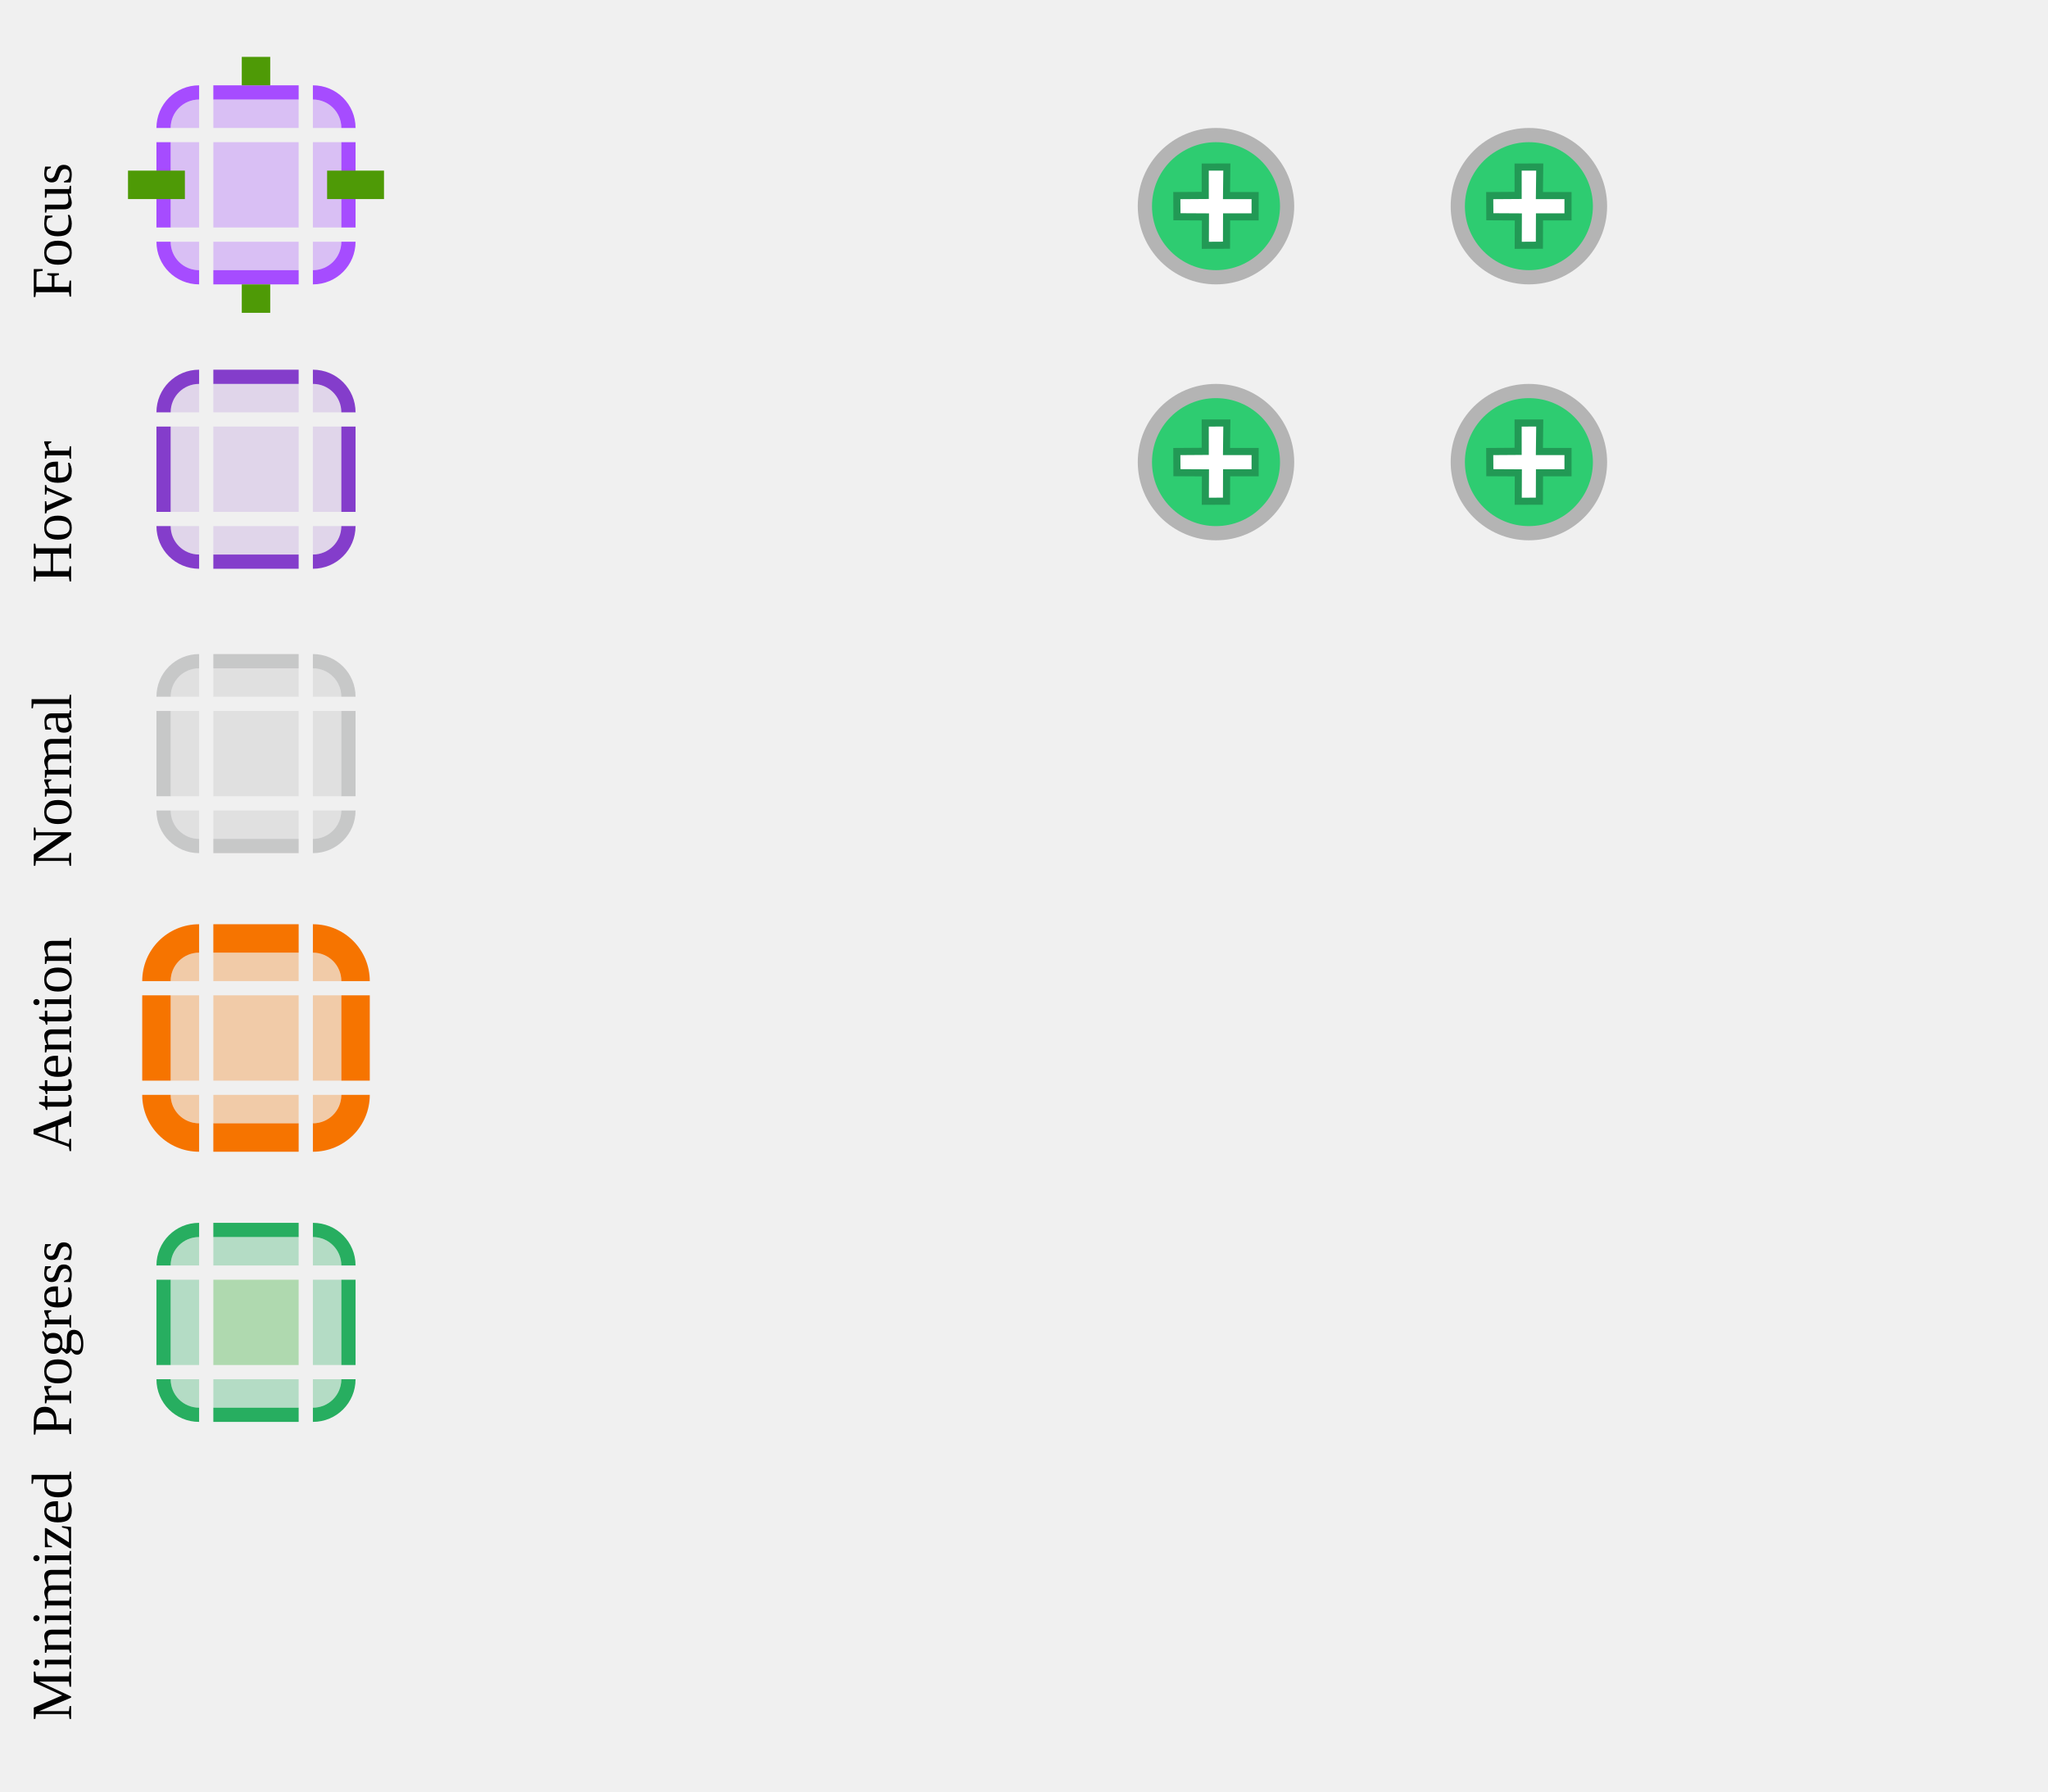
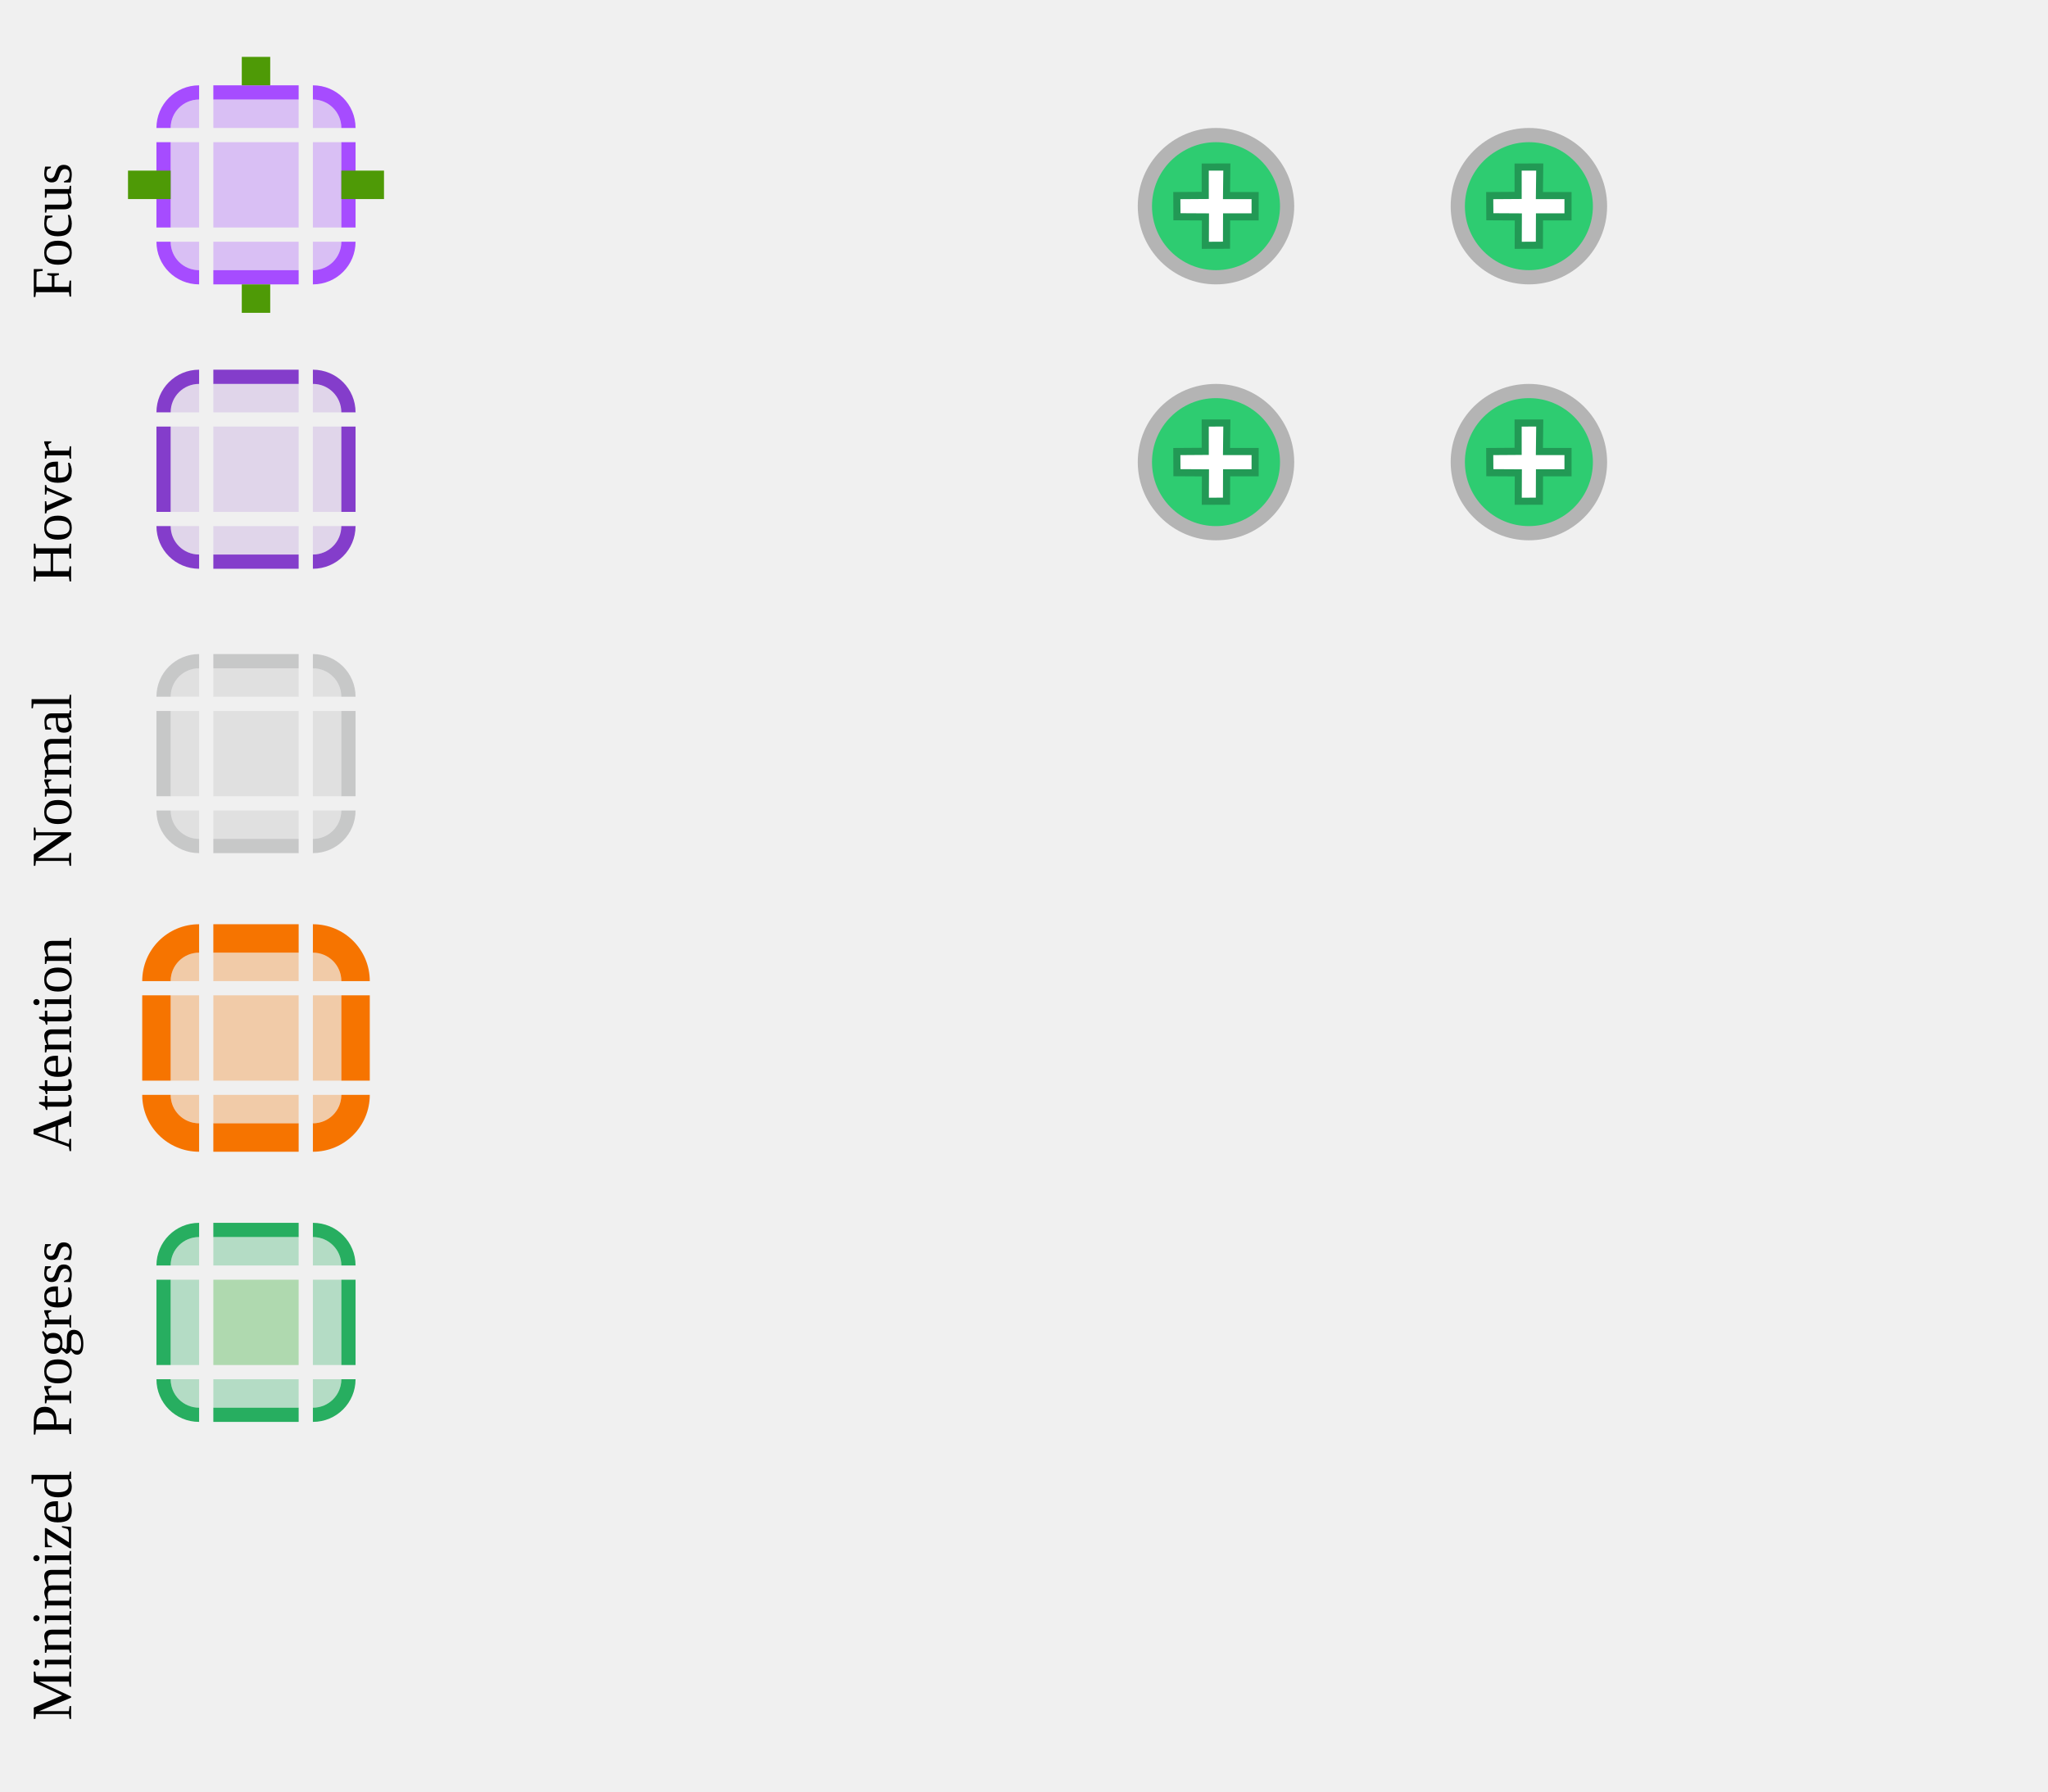
<svg xmlns="http://www.w3.org/2000/svg" width="144" height="126" viewBox="0 0 144 126" version="1.1" id="svg1">
  <defs id="defs1">
    <style id="current-color-scheme" type="text/css">

      .ColorScheme-ButtonFocus {
         color:#a64cff;
      }
      .ColorScheme-ButtonHover {
         color:#843dcb;
      }
      .ColorScheme-Text {
         color:#232629;
      }
      .ColorScheme-PositiveText {
         color:#27ae60;
      }
      .ColorScheme-NeutralText {
         color:#f67400;
      }
   </style>
  </defs>
  <g id="group-expander-bottom" transform="matrix(1.222222,0,0,1.222222,-173,-99.77778)">
    <path id="path4927" d="m 211.5,89 a 4.5,4.5 0 0 0 -4.5,4.5 4.5,4.5 0 0 0 4.5,4.5 4.5,4.5 0 0 0 4.5,-4.5 4.5,4.5 0 0 0 -4.5,-4.5 z" opacity="0.25" />
    <path id="path4931" d="m 211.5,89.818 a 3.682,3.682 0 0 0 -3.682,3.682 3.682,3.682 0 0 0 3.682,3.682 3.682,3.682 0 0 0 3.682,-3.682 3.682,3.682 0 0 0 -3.682,-3.682 z" fill="#2ecc71" />
    <path id="path4930" d="m 210.676,91.045 9.7e-4,1.631 -1.635,0.011 0.007,1.626 1.639,0.009 -0.006,1.634 1.626,-0.005 0.007,-1.632 1.64,-2.7e-5 v -1.633 h -1.646 l 0.02,-1.642 z" opacity="0.25" />
    <path id="path4949" d="m 211.085,91.455 9.7e-4,1.631 -1.635,0.011 0.007,0.808 1.639,0.009 -0.006,1.634 0.808,-0.005 0.007,-1.632 1.64,-2.7e-5 v -0.815 h -1.646 l 0.02,-1.642 z" fill="#ffffff" />
  </g>
  <g id="group-expander-left" transform="matrix(1.222222,0,0,1.222222,-151,-99.77778)">
    <path id="path4934" d="m 211.5,89 a 4.5,4.5 0 0 0 -4.5,4.5 4.5,4.5 0 0 0 4.5,4.5 4.5,4.5 0 0 0 4.5,-4.5 4.5,4.5 0 0 0 -4.5,-4.5 z" opacity="0.25" />
    <path id="path4938" d="m 211.5,89.818 a 3.682,3.682 0 0 0 -3.682,3.682 3.682,3.682 0 0 0 3.682,3.682 3.682,3.682 0 0 0 3.682,-3.682 3.682,3.682 0 0 0 -3.682,-3.682 z" fill="#2ecc71" />
    <path id="path4940" d="m 210.676,91.045 9.7e-4,1.631 -1.635,0.011 0.007,1.626 1.639,0.009 -0.006,1.634 1.626,-0.005 0.007,-1.632 1.64,-2.7e-5 v -1.633 h -1.646 l 0.02,-1.642 z" opacity="0.25" />
    <path id="path4942" d="m 211.085,91.455 9.7e-4,1.631 -1.635,0.011 0.007,0.808 1.639,0.009 -0.006,1.634 0.808,-0.005 0.007,-1.632 1.64,-2.7e-5 v -0.815 h -1.646 l 0.02,-1.642 z" fill="#ffffff" />
  </g>
  <g id="group-expander-top" transform="matrix(1.222222,0,0,1.222222,-173,-81.77778)">
    <path id="path4946" d="m 211.5,89 a 4.5,4.5 0 0 0 -4.5,4.5 4.5,4.5 0 0 0 4.5,4.5 4.5,4.5 0 0 0 4.5,-4.5 4.5,4.5 0 0 0 -4.5,-4.5 z" opacity="0.25" />
    <path id="path4950" d="m 211.5,89.818 a 3.682,3.682 0 0 0 -3.682,3.682 3.682,3.682 0 0 0 3.682,3.682 3.682,3.682 0 0 0 3.682,-3.682 3.682,3.682 0 0 0 -3.682,-3.682 z" fill="#2ecc71" />
    <path id="path4952" d="m 210.676,91.045 9.7e-4,1.631 -1.635,0.011 0.007,1.626 1.639,0.009 -0.006,1.634 1.626,-0.005 0.007,-1.632 1.64,-2.7e-5 v -1.633 h -1.646 l 0.02,-1.642 z" opacity="0.25" />
    <path id="path4954" d="m 211.085,91.455 9.7e-4,1.631 -1.635,0.011 0.007,0.808 1.639,0.009 -0.006,1.634 0.808,-0.005 0.007,-1.632 1.64,-2.7e-5 v -0.815 h -1.646 l 0.02,-1.642 z" fill="#ffffff" />
  </g>
  <g id="group-expander-right" transform="matrix(1.222222,0,0,1.222222,-151,-81.77778)">
    <path id="path4958" d="m 211.5,89 a 4.5,4.5 0 0 0 -4.5,4.5 4.5,4.5 0 0 0 4.5,4.5 4.5,4.5 0 0 0 4.5,-4.5 4.5,4.5 0 0 0 -4.5,-4.5 z" opacity="0.25" />
    <path id="path4962" d="m 211.5,89.818 a 3.682,3.682 0 0 0 -3.682,3.682 3.682,3.682 0 0 0 3.682,3.682 3.682,3.682 0 0 0 3.682,-3.682 3.682,3.682 0 0 0 -3.682,-3.682 z" fill="#2ecc71" />
    <path id="path4964" d="m 210.676,91.045 9.7e-4,1.631 -1.635,0.011 0.007,1.626 1.639,0.009 -0.006,1.634 1.626,-0.005 0.007,-1.632 1.64,-2.7e-5 v -1.633 h -1.646 l 0.02,-1.642 z" opacity="0.25" />
    <path id="path4966" d="m 211.085,91.455 9.7e-4,1.631 -1.635,0.011 0.007,0.808 1.639,0.009 -0.006,1.634 0.808,-0.005 0.007,-1.632 1.64,-2.7e-5 v -0.815 h -1.646 l 0.02,-1.642 z" fill="#ffffff" />
  </g>
  <g id="hover-center" transform="matrix(1.499999,0,0,1.5,-7.499986,15)" style="stroke-width:0.667">
    <rect style="opacity:0.15;fill:currentColor" class="ColorScheme-ButtonHover" id="rect46" width="4" height="4" x="15" y="10" />
  </g>
  <g id="hover-top" transform="matrix(1.499999,0,0,1,-7.499988,19)" style="stroke-width:0.816">
    <rect style="opacity:0.15;fill:currentColor" class="ColorScheme-ButtonHover" id="rect47" width="4" height="2" x="15" y="8" />
    <rect style="fill:currentColor" class="ColorScheme-ButtonHover" id="rect48" width="4" height="1" x="15" y="7" />
    <rect style="fill:none;fill-opacity:1;stroke:none;stroke-width:0.816;stroke-linejoin:bevel;stroke-dasharray:none;paint-order:markers fill stroke" id="rect49" width="4" height="2" x="15" y="5" />
  </g>
  <g id="hover-topright" transform="translate(7.000009,19)">
    <path id="path49" style="opacity:0.15;fill:currentColor" class="ColorScheme-ButtonHover" d="m 15,8 c 1.108,0 2,0.892 2,2 h -2 z" />
    <path id="path50" style="fill:currentColor" class="ColorScheme-ButtonHover" d="m 15,7 v 1 c 1.108,0 2,0.892 2,2 h 1 C 18,8.338 16.662,7 15,7 Z" />
    <rect style="fill:none;fill-opacity:1;stroke:none;stroke-width:1;stroke-linejoin:bevel;stroke-dasharray:none;paint-order:markers fill stroke" id="rect50" width="5" height="4.999" x="15" y="5" />
  </g>
  <g id="hover-bottomright" transform="rotate(90,5,27)">
    <path id="path51" style="opacity:0.15;fill:currentColor" class="ColorScheme-ButtonHover" d="m 15,8 c 1.108,0 2,0.892 2,2 h -2 z" />
    <path id="path52" style="fill:currentColor" class="ColorScheme-ButtonHover" d="m 15,7 v 1 c 1.108,0 2,0.892 2,2 h 1 C 18,8.338 16.662,7 15,7 Z" />
    <rect style="fill:none;fill-opacity:1;stroke:none;stroke-width:1;stroke-linejoin:bevel;stroke-dasharray:none;paint-order:markers fill stroke" id="rect52" width="5" height="4.999" x="15" y="5" />
  </g>
  <g id="hover-bottomleft" transform="rotate(180,14.5,23.5)">
    <path id="path53" style="opacity:0.15;fill:currentColor" class="ColorScheme-ButtonHover" d="m 15,8 c 1.108,0 2,0.892 2,2 h -2 z" />
    <path id="path54" style="fill:currentColor" class="ColorScheme-ButtonHover" d="m 15,7 v 1 c 1.108,0 2,0.892 2,2 h 1 C 18,8.338 16.662,7 15,7 Z" />
    <rect style="fill:none;fill-opacity:1;stroke:none;stroke-width:1;stroke-linejoin:bevel;stroke-dasharray:none;paint-order:markers fill stroke" id="rect54" width="5" height="4.999" x="15" y="5" />
  </g>
  <g id="hover-topleft" transform="rotate(-90,24,20)">
    <path id="path55" style="opacity:0.15;fill:currentColor" class="ColorScheme-ButtonHover" d="m 15,8 c 1.108,0 2,0.892 2,2 h -2 z" />
    <path id="path56" style="fill:currentColor" class="ColorScheme-ButtonHover" d="m 15,7 v 1 c 1.108,0 2,0.892 2,2 h 1 C 18,8.338 16.662,7 15,7 Z" />
    <rect style="fill:none;fill-opacity:1;stroke:none;stroke-width:1;stroke-linejoin:bevel;stroke-dasharray:none;paint-order:markers fill stroke" id="rect56" width="5" height="4.999" x="15" y="5" />
  </g>
  <g id="hover-bottom" transform="matrix(-1.499999,0,0,-1,43.49998,47)" style="stroke-width:0.816">
    <rect style="opacity:0.15;fill:currentColor" class="ColorScheme-ButtonHover" id="rect57" width="4" height="2" x="15" y="8" />
    <rect style="fill:currentColor" class="ColorScheme-ButtonHover" id="rect58" width="4" height="1" x="15" y="7" />
    <rect style="fill:none;fill-opacity:1;stroke:none;stroke-width:0.816;stroke-linejoin:bevel;stroke-dasharray:none;paint-order:markers fill stroke" id="rect59" width="4" height="2" x="15" y="5" />
  </g>
  <g id="hover-right" transform="matrix(0,1.5,-1,0,32,7.500009)" style="stroke-width:0.816">
    <rect style="opacity:0.15;fill:currentColor" class="ColorScheme-ButtonHover" id="rect60" width="4" height="2" x="15" y="8" />
    <rect style="fill:currentColor" class="ColorScheme-ButtonHover" id="rect61" width="4" height="1" x="15" y="7" />
    <rect style="fill:none;fill-opacity:1;stroke:none;stroke-width:0.816;stroke-linejoin:bevel;stroke-dasharray:none;paint-order:markers fill stroke" id="rect62" width="4" height="2" x="15" y="5" />
  </g>
  <g id="hover-left" transform="matrix(0,-1.5,1,0,4.000002,58.5)" style="stroke-width:0.816">
    <rect style="opacity:0.15;fill:currentColor" class="ColorScheme-ButtonHover" id="rect63" width="4" height="2" x="15" y="8" />
    <rect style="fill:currentColor" class="ColorScheme-ButtonHover" id="rect64" width="4" height="1" x="15" y="7" />
    <rect style="fill:none;fill-opacity:1;stroke:none;stroke-width:0.816;stroke-linejoin:bevel;stroke-dasharray:none;paint-order:markers fill stroke" id="rect65" width="4" height="2" x="15" y="5" />
  </g>
  <text xml:space="preserve" style="font-size:4px;opacity:1;fill:#000000;fill-opacity:1;stroke:none;stroke-width:1;stroke-linejoin:bevel;stroke-dasharray:none;stroke-opacity:1;paint-order:markers fill stroke" x="-21" y="5" id="text65" transform="rotate(-90)">
    <tspan x="-21" y="5" id="tspan67" style="font-size:4px">Focus</tspan>
    <tspan x="-21" y="10" id="tspan69" style="font-size:4px" />
  </text>
  <text xml:space="preserve" style="font-size:4px;opacity:1;fill:#000000;fill-opacity:1;stroke:none;stroke-width:1;stroke-linejoin:bevel;stroke-dasharray:none;stroke-opacity:1;paint-order:markers fill stroke" x="-41" y="5" id="text71" transform="rotate(-90)">
    <tspan x="-41" y="5" id="tspan71" style="font-size:4px">Hover</tspan>
    <tspan x="-41" y="10" id="tspan72" style="font-size:4px" />
  </text>
  <text xml:space="preserve" style="font-size:4px;opacity:1;fill:#000000;fill-opacity:1;stroke:none;stroke-width:1;stroke-linejoin:bevel;stroke-dasharray:none;stroke-opacity:1;paint-order:markers fill stroke" x="-61" y="5" id="text92" transform="rotate(-90)">
    <tspan x="-61" y="5" id="tspan93" style="font-size:4px">Normal</tspan>
    <tspan x="-61" y="10" id="tspan94" style="font-size:4px" />
  </text>
  <g id="focus-center" transform="matrix(1.5,0,0,1.5,-7.49999,-5.000001)" style="stroke-width:0.667">
    <rect style="opacity:0.30;fill:currentColor" class="ColorScheme-ButtonFocus" id="rect132" width="4" height="4" x="15" y="10" />
  </g>
  <g id="focus-top" transform="matrix(1.5,0,0,1,-7.49999,-1.000001)" style="stroke-width:0.816">
    <rect style="opacity:0.30;fill:currentColor" class="ColorScheme-ButtonFocus" id="rect133" width="4" height="2" x="15" y="8" />
    <rect style="fill:currentColor" class="ColorScheme-ButtonFocus" id="rect134" width="4" height="1" x="15" y="7" />
    <rect style="fill:none;fill-opacity:1;stroke:none;stroke-width:0.816;stroke-linejoin:bevel;stroke-dasharray:none;paint-order:markers fill stroke" id="rect135" width="4" height="2" x="15" y="5" />
  </g>
  <g id="focus-topright" transform="translate(7,-1.000001)">
    <path id="path135" style="opacity:0.30;fill:currentColor" class="ColorScheme-ButtonFocus" d="m 15,8 c 1.108,0 2,0.892 2,2 h -2 z" />
    <path id="path136" style="fill:currentColor" class="ColorScheme-ButtonFocus" d="m 15,7 v 1 c 1.108,0 2,0.892 2,2 h 1 C 18,8.338 16.662,7 15,7 Z" />
    <rect style="fill:none;fill-opacity:1;stroke:none;stroke-width:1;stroke-linejoin:bevel;stroke-dasharray:none;paint-order:markers fill stroke" id="rect136" width="5" height="5" x="15" y="5" />
  </g>
  <g id="focus-bottomright" transform="rotate(90,15,17)">
    <path id="path137" style="opacity:0.30;fill:currentColor" class="ColorScheme-ButtonFocus" d="m 15,8 c 1.108,0 2,0.892 2,2 h -2 z" />
    <path id="path138" style="fill:currentColor" class="ColorScheme-ButtonFocus" d="m 15,7 v 1 c 1.108,0 2,0.892 2,2 h 1 C 18,8.338 16.662,7 15,7 Z" />
    <rect style="fill:none;fill-opacity:1;stroke:none;stroke-width:1;stroke-linejoin:bevel;stroke-dasharray:none;paint-order:markers fill stroke" id="rect138" width="5" height="4.999" x="15" y="5" />
  </g>
  <g id="focus-bottomleft" transform="rotate(180,14.5,13.5)">
    <path id="path139" style="opacity:0.30;fill:currentColor" class="ColorScheme-ButtonFocus" d="m 15,8 c 1.108,0 2,0.892 2,2 h -2 z" />
    <path id="path140" style="fill:currentColor" class="ColorScheme-ButtonFocus" d="m 15,7 v 1 c 1.108,0 2,0.892 2,2 h 1 C 18,8.338 16.662,7 15,7 Z" />
    <rect style="fill:none;fill-opacity:1;stroke:none;stroke-width:1;stroke-linejoin:bevel;stroke-dasharray:none;paint-order:markers fill stroke" id="rect140" width="5" height="4.999" x="15" y="5" />
  </g>
  <g id="focus-topleft" transform="rotate(-90,14,10)">
    <path id="path141" style="opacity:0.30;fill:currentColor" class="ColorScheme-ButtonFocus" d="m 15,8 c 1.108,0 2,0.892 2,2 h -2 z" />
    <path id="path142" style="fill:currentColor" class="ColorScheme-ButtonFocus" d="m 15,7 v 1 c 1.108,0 2,0.892 2,2 h 1 C 18,8.338 16.662,7 15,7 Z" />
    <rect style="fill:none;fill-opacity:1;stroke:none;stroke-width:1;stroke-linejoin:bevel;stroke-dasharray:none;paint-order:markers fill stroke" id="rect142" width="5" height="4.999" x="15" y="5" />
  </g>
  <g id="focus-bottom" transform="matrix(-1.5,0,0,-1,43.49999,27)" style="stroke-width:0.816">
    <rect style="opacity:0.30;fill:currentColor" class="ColorScheme-ButtonFocus" id="rect143" width="4" height="2" x="15" y="8" />
    <rect style="fill:currentColor" class="ColorScheme-ButtonFocus" id="rect144" width="4" height="1" x="15" y="7" />
    <rect style="fill:none;fill-opacity:1;stroke:none;stroke-width:0.816;stroke-linejoin:bevel;stroke-dasharray:none;paint-order:markers fill stroke" id="rect145" width="4" height="2" x="15" y="5" />
  </g>
  <g id="focus-right" transform="matrix(0,1.5,-1,0,32,-12.5)" style="stroke-width:0.816">
    <rect style="opacity:0.30;fill:currentColor" class="ColorScheme-ButtonFocus" id="rect146" width="4" height="2" x="15" y="8" />
    <rect style="fill:currentColor" class="ColorScheme-ButtonFocus" id="rect147" width="4" height="1" x="15" y="7" />
    <rect style="fill:none;fill-opacity:1;stroke:none;stroke-width:0.816;stroke-linejoin:bevel;stroke-dasharray:none;paint-order:markers fill stroke" id="rect148" width="4" height="2" x="15" y="5" />
  </g>
  <g id="focus-left" transform="matrix(0,-1.5,1,0,4,38.5)" style="stroke-width:0.816">
    <rect style="opacity:0.30;fill:currentColor" class="ColorScheme-ButtonFocus" id="rect149" width="4" height="2" x="15" y="8" />
    <rect style="fill:currentColor" class="ColorScheme-ButtonFocus" id="rect150" width="4" height="1" x="15" y="7" />
    <rect style="fill:none;fill-opacity:1;stroke:none;stroke-width:0.816;stroke-linejoin:bevel;stroke-dasharray:none;paint-order:markers fill stroke" id="rect151" width="4" height="2" x="15" y="5" />
  </g>
  <text xml:space="preserve" style="font-size:4px;opacity:1;fill:#000000;fill-opacity:1;stroke:none;stroke-width:1;stroke-linejoin:bevel;stroke-dasharray:none;stroke-opacity:1;paint-order:markers fill stroke" x="-81" y="5" id="text183" transform="rotate(-90)">
    <tspan x="-81" y="5" id="tspan182" style="font-size:4px">Attention</tspan>
    <tspan x="-81" y="10" id="tspan183" style="font-size:4px" />
  </text>
  <g id="attention-center" transform="matrix(1.5,0,0,1.5,-7.49999,55)" style="stroke-width:0.667">
    <rect style="opacity:0.3;fill:currentColor" class="ColorScheme-NeutralText" id="rect183" width="4" height="4" x="15" y="10" />
  </g>
  <g id="attention-top" transform="matrix(1.5,0,0,1,-7.49999,59)" style="stroke-width:0.816">
    <rect style="opacity:0.3;fill:currentColor" class="ColorScheme-NeutralText" id="rect184" width="4" height="2" x="15" y="8" />
    <rect style="fill:currentColor" class="ColorScheme-NeutralText" id="rect185" width="4" height="2" x="15" y="6" />
    <rect style="fill:none;fill-opacity:1;stroke:none;stroke-width:0.816;stroke-linejoin:bevel;stroke-dasharray:none;paint-order:markers fill stroke" id="rect186" width="4" height="1" x="15" y="5" />
  </g>
  <g id="attention-topright" transform="translate(7,59)">
    <path id="path186" style="opacity:0.3;fill:currentColor" class="ColorScheme-NeutralText" d="m 15,8 c 1.108,0 2,0.892 2,2 h -2 z" />
    <path id="path187" style="fill:currentColor" class="ColorScheme-NeutralText" d="M 15 6 L 15 7 L 15 7.334 L 15 8 C 16.108 8 17 8.892 17 10 L 17.666 10 L 18 10 L 19 10 C 19 7.784 17.216 6 15 6 z " />
    <rect style="fill:none;fill-opacity:1;stroke:none;stroke-width:1;stroke-linejoin:bevel;stroke-dasharray:none;paint-order:markers fill stroke" id="rect187" width="5" height="5" x="15" y="5" />
  </g>
  <g id="attention-bottomright" transform="rotate(90,-15,47)">
    <path id="path188" style="opacity:0.3;fill:currentColor" class="ColorScheme-NeutralText" d="m 15,8 c 1.108,0 2,0.892 2,2 h -2 z" />
    <path id="path189" style="fill:currentColor" class="ColorScheme-NeutralText" d="M 15 8 C 16.108 8 17 8.892 17 10 L 17.666 10 L 18 10 L 19 10 C 19 7.784 17.216 6 15 6 L 15 7 L 15 7.334 L 15 8 z " />
    <rect style="fill:none;fill-opacity:1;stroke:none;stroke-width:1;stroke-linejoin:bevel;stroke-dasharray:none;paint-order:markers fill stroke" id="rect189" width="5" height="4.999" x="15" y="5" />
  </g>
  <g id="attention-bottomleft" transform="rotate(180,14.5,43.5)">
    <path id="path190" style="opacity:0.3;fill:currentColor" class="ColorScheme-NeutralText" d="m 15,8 c 1.108,0 2,0.892 2,2 h -2 z" />
    <path id="path191" style="fill:currentColor" class="ColorScheme-NeutralText" d="M 19 10 C 19 7.784 17.216 6 15 6 L 15 7 L 15 7.334 L 15 8 C 16.108 8 17 8.892 17 10 L 17.666 10 L 18 10 L 19 10 z " />
    <rect style="fill:none;fill-opacity:1;stroke:none;stroke-width:1;stroke-linejoin:bevel;stroke-dasharray:none;paint-order:markers fill stroke" id="rect191" width="5" height="4.999" x="15" y="5" />
  </g>
  <g id="attention-topleft" transform="rotate(-90,44,40)">
    <path id="path192" style="opacity:0.3;fill:currentColor" class="ColorScheme-NeutralText" d="m 15,8 c 1.108,0 2,0.892 2,2 h -2 z" />
    <path id="path193" style="fill:currentColor" class="ColorScheme-NeutralText" d="M 19 10 C 19 7.784 17.216 6 15 6 L 15 7 L 15 7.334 L 15 8 C 16.108 8 17 8.892 17 10 L 17.666 10 L 18 10 L 19 10 z " />
    <rect style="fill:none;fill-opacity:1;stroke:none;stroke-width:1;stroke-linejoin:bevel;stroke-dasharray:none;paint-order:markers fill stroke" id="rect193" width="5" height="4.999" x="15" y="5" />
  </g>
  <g id="attention-bottom" transform="matrix(-1.5,0,0,-1,43.5,87)" style="stroke-width:0.816">
    <rect style="opacity:0.3;fill:currentColor" class="ColorScheme-NeutralText" id="rect194" width="4" height="2" x="15" y="8" />
    <rect style="fill:currentColor" class="ColorScheme-NeutralText" id="rect195" width="4" height="2" x="15" y="6" />
    <rect style="fill:none;fill-opacity:1;stroke:none;stroke-width:0.816;stroke-linejoin:bevel;stroke-dasharray:none;paint-order:markers fill stroke" id="rect196" width="4" height="1" x="15" y="5" />
  </g>
  <g id="attention-right" transform="matrix(0,1.5,-1,0,32,47.5)" style="stroke-width:0.816">
    <rect style="opacity:0.3;fill:currentColor" class="ColorScheme-NeutralText" id="rect197" width="4" height="2" x="15" y="8" />
    <rect style="fill:currentColor" class="ColorScheme-NeutralText" id="rect198" width="4" height="2" x="15" y="6" />
    <rect style="fill:none;fill-opacity:1;stroke:none;stroke-width:0.816;stroke-linejoin:bevel;stroke-dasharray:none;paint-order:markers fill stroke" id="rect199" width="4" height="1" x="15" y="5" />
  </g>
  <g id="attention-left" transform="matrix(0,-1.5,1,0,4,98.5)" style="stroke-width:0.816">
    <rect style="opacity:0.3;fill:currentColor" class="ColorScheme-NeutralText" id="rect200" width="4" height="2" x="15" y="8" />
    <rect style="fill:currentColor" class="ColorScheme-NeutralText" id="rect201" width="4" height="2" x="15" y="6" />
    <rect style="fill:none;fill-opacity:1;stroke:none;stroke-width:0.816;stroke-linejoin:bevel;stroke-dasharray:none;paint-order:markers fill stroke" id="rect202" width="4" height="1" x="15" y="5" />
  </g>
  <text xml:space="preserve" style="font-size:4px;fill:#000000;fill-opacity:1;stroke:none;stroke-width:1;stroke-linejoin:bevel;stroke-dasharray:none;stroke-opacity:1;paint-order:markers fill stroke" x="-101" y="5" id="text183-6" transform="rotate(-90)">
    <tspan x="-101" y="5" style="font-size:4px" id="tspan25">Progress</tspan>
  </text>
  <g id="progress-center" transform="matrix(1.5,0,0,1.5,-7.5,75)" style="stroke-width:0.667">
    <rect style="opacity:0.3;fill:#17a516;fill-opacity:1;stroke:none;stroke-width:0.667;stroke-linejoin:bevel;stroke-dasharray:none;paint-order:markers fill stroke" id="rect183-2" width="4" height="4" x="15" y="10" />
  </g>
  <g id="progress-top" transform="matrix(1.5,0,0,1,-7.5,79)" style="stroke-width:0.816">
    <rect style="opacity:0.3;fill:currentColor" class="ColorScheme-PositiveText" id="rect184-0" width="4" height="2" x="15" y="8" />
    <rect style="fill:currentColor" class="ColorScheme-PositiveText" id="rect185-9" width="4" height="1" x="15" y="7" />
    <rect style="fill:none;fill-opacity:1;stroke:none;stroke-width:0.816;stroke-linejoin:bevel;stroke-dasharray:none;paint-order:markers fill stroke" id="rect186-3" width="4" height="2" x="15" y="5" />
  </g>
  <g id="progress-topright" transform="translate(6.99999,79)">
    <path id="path186-0" style="opacity:0.3;fill:currentColor" class="ColorScheme-PositiveText" d="m 15,8 c 1.108,0 2,0.892 2,2 h -2 z" />
    <path id="path187-6" style="fill:currentColor" class="ColorScheme-PositiveText" d="m 15,7 v 1 c 1.108,0 2,0.892 2,2 h 1 C 18,8.338 16.662,7 15,7 Z" />
    <rect style="fill:none;fill-opacity:1;stroke:none;stroke-width:1;stroke-linejoin:bevel;stroke-dasharray:none;paint-order:markers fill stroke" id="rect187-2" width="5" height="5" x="15" y="5" />
  </g>
  <g id="progress-bottomright" transform="rotate(90,-25,57)">
    <path id="path188-1" style="opacity:0.3;fill:currentColor" class="ColorScheme-PositiveText" d="m 15,8 c 1.108,0 2,0.892 2,2 h -2 z" />
    <path id="path189-8" style="fill:currentColor" class="ColorScheme-PositiveText" d="m 15,7 v 1 c 1.108,0 2,0.892 2,2 h 1 C 18,8.338 16.662,7 15,7 Z" />
    <rect style="fill:none;fill-opacity:1;stroke:none;stroke-width:1;stroke-linejoin:bevel;stroke-dasharray:none;paint-order:markers fill stroke" id="rect189-7" width="5" height="4.999" x="15" y="5" />
  </g>
  <g id="progress-bottomleft" transform="rotate(180,14.5,53.5)">
    <path id="path190-2" style="opacity:0.3;fill:currentColor" class="ColorScheme-PositiveText" d="m 15,8 c 1.108,0 2,0.892 2,2 h -2 z" />
    <path id="path191-0" style="fill:currentColor" class="ColorScheme-PositiveText" d="m 15,7 v 1 c 1.108,0 2,0.892 2,2 h 1 C 18,8.338 16.662,7 15,7 Z" />
    <rect style="fill:none;fill-opacity:1;stroke:none;stroke-width:1;stroke-linejoin:bevel;stroke-dasharray:none;paint-order:markers fill stroke" id="rect191-2" width="5" height="4.999" x="15" y="5" />
  </g>
  <g id="progress-topleft" transform="rotate(-90,53.99999,50.00001)">
    <path id="path192-7" style="opacity:0.3;fill:currentColor" class="ColorScheme-PositiveText" d="m 15,8 c 1.108,0 2,0.892 2,2 h -2 z" />
    <path id="path193-5" style="fill:currentColor" class="ColorScheme-PositiveText" d="m 15,7 v 1 c 1.108,0 2,0.892 2,2 h 1 C 18,8.338 16.662,7 15,7 Z" />
    <rect style="fill:none;fill-opacity:1;stroke:none;stroke-width:1;stroke-linejoin:bevel;stroke-dasharray:none;paint-order:markers fill stroke" id="rect193-9" width="5" height="4.999" x="15" y="5" />
  </g>
  <g id="progress-bottom" transform="matrix(-1.5,0,0,-1,43.5,107)" style="stroke-width:0.816">
    <rect style="opacity:0.3;fill:currentColor" class="ColorScheme-PositiveText" id="rect194-2" width="4" height="2" x="15" y="8" />
    <rect style="fill:currentColor" class="ColorScheme-PositiveText" id="rect195-8" width="4" height="1" x="15" y="7" />
    <rect style="fill:none;fill-opacity:1;stroke:none;stroke-width:0.816;stroke-linejoin:bevel;stroke-dasharray:none;paint-order:markers fill stroke" id="rect196-9" width="4" height="2" x="15" y="5" />
  </g>
  <g id="progress-right" transform="matrix(0,1.5,-1,0,32,67.5)" style="stroke-width:0.816">
    <rect style="opacity:0.3;fill:currentColor" class="ColorScheme-PositiveText" id="rect197-3" width="4" height="2" x="15" y="8" />
    <rect style="fill:currentColor" class="ColorScheme-PositiveText" id="rect198-6" width="4" height="1" x="15" y="7" />
    <rect style="fill:none;fill-opacity:1;stroke:none;stroke-width:0.816;stroke-linejoin:bevel;stroke-dasharray:none;paint-order:markers fill stroke" id="rect199-1" width="4" height="2" x="15" y="5" />
  </g>
  <g id="progress-left" transform="matrix(0,-1.5,1,0,3.99999,118.5)" style="stroke-width:0.816">
    <rect style="opacity:0.3;fill:currentColor" class="ColorScheme-PositiveText" id="rect200-9" width="4" height="2" x="15" y="8" />
    <rect style="fill:currentColor" class="ColorScheme-PositiveText" id="rect201-3" width="4" height="1" x="15" y="7" />
    <rect style="fill:none;fill-opacity:1;stroke:none;stroke-width:0.816;stroke-linejoin:bevel;stroke-dasharray:none;paint-order:markers fill stroke" id="rect202-1" width="4" height="2" x="15" y="5" />
  </g>
  <g id="normal-center" transform="matrix(1.5,0,0,1.5,-7.5,35)" style="stroke-width:0.667">
    <rect style="opacity:0.08;fill:currentColor" class="ColorScheme-Text" id="rect1" width="4" height="4" x="15" y="10" />
  </g>
  <g id="normal-top" transform="matrix(1.5,0,0,1,-7.5,39)" style="stroke-width:0.816">
    <rect style="opacity:0.08;fill:currentColor" class="ColorScheme-Text" id="rect2" width="4" height="2" x="15" y="8" />
    <rect style="opacity:0.2;fill:currentColor" class="ColorScheme-Text" id="rect3" width="4" height="1" x="15" y="7" />
    <rect style="fill:none;fill-opacity:1;stroke:none;stroke-width:0.816;stroke-linejoin:bevel;stroke-dasharray:none;paint-order:markers fill stroke" id="rect4" width="4" height="2" x="15" y="5" />
  </g>
  <g id="normal-topright" transform="translate(6.99999,39)">
    <path id="path4" style="opacity:0.08;fill:currentColor" class="ColorScheme-Text" d="m 15,8 c 1.108,0 2,0.892 2,2 h -2 z" />
    <path id="path5" style="opacity:0.2;fill:currentColor" class="ColorScheme-Text" d="m 15,7 v 1 c 1.108,0 2,0.892 2,2 h 1 C 18,8.338 16.662,7 15,7 Z" />
    <rect style="fill:none;fill-opacity:1;stroke:none;stroke-width:1;stroke-linejoin:bevel;stroke-dasharray:none;paint-order:markers fill stroke" id="rect5" width="5" height="5" x="15" y="5" />
  </g>
  <g id="normal-bottomright" transform="rotate(90,-5,37)">
    <path id="path6" style="opacity:0.08;fill:currentColor" class="ColorScheme-Text" d="m 15,8 c 1.108,0 2,0.892 2,2 h -2 z" />
    <path id="path7" style="opacity:0.2;fill:currentColor" class="ColorScheme-Text" d="m 15,7 v 1 c 1.108,0 2,0.892 2,2 h 1 C 18,8.338 16.662,7 15,7 Z" />
    <rect style="fill:none;fill-opacity:1;stroke:none;stroke-width:1;stroke-linejoin:bevel;stroke-dasharray:none;paint-order:markers fill stroke" id="rect7" width="5" height="4.999" x="15" y="5" />
  </g>
  <g id="normal-bottomleft" transform="rotate(180,14.5,33.5)">
    <path id="path8" style="opacity:0.08;fill:currentColor" class="ColorScheme-Text" d="m 15,8 c 1.108,0 2,0.892 2,2 h -2 z" />
    <path id="path9" style="opacity:0.2;fill:currentColor" class="ColorScheme-Text" d="m 15,7 v 1 c 1.108,0 2,0.892 2,2 h 1 C 18,8.338 16.662,7 15,7 Z" />
    <rect style="fill:none;fill-opacity:1;stroke:none;stroke-width:1;stroke-linejoin:bevel;stroke-dasharray:none;paint-order:markers fill stroke" id="rect9" width="5" height="4.999" x="15" y="5" />
  </g>
  <g id="normal-topleft" transform="rotate(-90,33.99999,30.00001)">
    <path id="path10" style="opacity:0.08;fill:currentColor" class="ColorScheme-Text" d="m 15,8 c 1.108,0 2,0.892 2,2 h -2 z" />
    <path id="path11" style="opacity:0.2;fill:currentColor" class="ColorScheme-Text" d="m 15,7 v 1 c 1.108,0 2,0.892 2,2 h 1 C 18,8.338 16.662,7 15,7 Z" />
    <rect style="fill:none;fill-opacity:1;stroke:none;stroke-width:1;stroke-linejoin:bevel;stroke-dasharray:none;paint-order:markers fill stroke" id="rect11" width="5" height="4.999" x="15" y="5" />
  </g>
  <g id="normal-bottom" transform="matrix(-1.5,0,0,-1,43.5,67)" style="stroke-width:0.816">
    <rect style="opacity:0.08;fill:currentColor" class="ColorScheme-Text" id="rect12" width="4" height="2" x="15" y="8" />
    <rect style="opacity:0.2;fill:currentColor" class="ColorScheme-Text" id="rect13" width="4" height="1" x="15" y="7" />
    <rect style="fill:none;fill-opacity:1;stroke:none;stroke-width:0.816;stroke-linejoin:bevel;stroke-dasharray:none;paint-order:markers fill stroke" id="rect14" width="4" height="2" x="15" y="5" />
  </g>
  <g id="normal-right" transform="matrix(0,1.5,-1,0,32,27.5)" style="stroke-width:0.816">
    <rect style="opacity:0.08;fill:currentColor" class="ColorScheme-Text" id="rect15" width="4" height="2" x="15" y="8" />
    <rect style="opacity:0.2;fill:currentColor" class="ColorScheme-Text" id="rect16" width="4" height="1" x="15" y="7" />
    <rect style="fill:none;fill-opacity:1;stroke:none;stroke-width:0.816;stroke-linejoin:bevel;stroke-dasharray:none;paint-order:markers fill stroke" id="rect17" width="4" height="2" x="15" y="5" />
  </g>
  <g id="normal-left" transform="matrix(0,-1.5,1,0,3.99999,78.5)" style="stroke-width:0.816">
    <rect style="opacity:0.08;fill:currentColor" class="ColorScheme-Text" id="rect18" width="4" height="2" x="15" y="8" />
    <rect style="opacity:0.2;fill:currentColor" class="ColorScheme-Text" id="rect19" width="4" height="1" x="15" y="7" />
    <rect style="fill:none;fill-opacity:1;stroke:none;stroke-width:0.816;stroke-linejoin:bevel;stroke-dasharray:none;paint-order:markers fill stroke" id="rect20" width="4" height="2" x="15" y="5" />
  </g>
  <rect style="opacity:1;fill:#4e9a06;fill-opacity:1;stroke:none;stroke-width:1.002;stroke-linejoin:bevel;stroke-dasharray:none;stroke-dashoffset:0;paint-order:markers fill stroke" id="normal-hint-top-margin" width="2" height="2" x="17" y="4" />
  <rect style="opacity:1;fill:#4e9a06;fill-opacity:1;stroke:none;stroke-width:1.002;stroke-linejoin:bevel;stroke-dasharray:none;stroke-dashoffset:0;paint-order:markers fill stroke" id="normal-hint-bottom-margin" width="2" height="2" x="17" y="20" />
-   <rect style="opacity:1;fill:#4e9a06;fill-opacity:1;stroke:none;stroke-width:1.002;stroke-linejoin:bevel;stroke-dasharray:none;stroke-dashoffset:0;paint-order:markers fill stroke" id="normal-hint-left-margin" width="4" height="2" x="9" y="12" />
-   <rect style="opacity:1;fill:#4e9a06;fill-opacity:1;stroke:none;stroke-width:1.002;stroke-linejoin:bevel;stroke-dasharray:none;stroke-dashoffset:0;paint-order:markers fill stroke" id="normal-hint-right-margin" width="4" height="2" x="23" y="12" />
+   <rect style="opacity:1;fill:#4e9a06;fill-opacity:1;stroke:none;stroke-width:0.867;stroke-linejoin:bevel;stroke-dasharray:none;stroke-dashoffset:0;paint-order:markers fill stroke" id="normal-hint-left-margin" width="3" height="2" x="9" y="12" />
+   <rect style="opacity:1;fill:#4e9a06;fill-opacity:1;stroke:none;stroke-width:0.867;stroke-linejoin:bevel;stroke-dasharray:none;stroke-dashoffset:0;paint-order:markers fill stroke" id="normal-hint-right-margin" width="3" height="2" x="24" y="12" />
  <text xml:space="preserve" style="font-size:4px;opacity:1;fill:#000000;fill-opacity:1;stroke:none;stroke-width:1;stroke-linejoin:bevel;stroke-dasharray:none;stroke-opacity:1;paint-order:markers fill stroke" x="-121" y="5" id="text27" transform="rotate(-90)">
    <tspan x="-121" y="5" id="tspan27" style="font-size:4px">Minimized</tspan>
    <tspan x="-121" y="10" style="font-size:4px" id="tspan52" />
    <tspan x="-121" y="15" style="font-size:4px" id="tspan51" />
  </text>
  <g id="minimized-center" transform="matrix(1.5,0,0,1.5,-7.49999,95)" style="stroke-width:0.667">
    <rect style="opacity:1;fill:none;fill-opacity:1;stroke:none;stroke-width:0.667;stroke-linejoin:bevel;stroke-dasharray:none;paint-order:markers fill stroke" id="rect27" width="4" height="4" x="15" y="10" />
  </g>
  <g id="minimized-top" transform="matrix(1.5,0,0,1,-7.49999,99)" style="stroke-width:0.816">
    <rect style="opacity:1;fill:none;fill-opacity:1;stroke:none;stroke-width:0.816;stroke-linejoin:bevel;stroke-dasharray:none;paint-order:markers fill stroke" id="rect29" width="4" height="1" x="15" y="7" />
    <rect style="fill:none;fill-opacity:1;stroke:none;stroke-width:0.816;stroke-linejoin:bevel;stroke-dasharray:none;paint-order:markers fill stroke" id="rect30" width="4" height="5" x="15" y="5" />
  </g>
  <g id="minimized-topright" transform="translate(7,99)">
    <path id="path31" style="opacity:1;fill:none;fill-opacity:1;stroke-linejoin:bevel;paint-order:markers fill stroke" d="m 15,7 v 1 c 1.108,0 2,0.892 2,2 h 1 C 18,8.338 16.662,7 15,7 Z" />
    <rect style="fill:none;fill-opacity:1;stroke:none;stroke-width:1;stroke-linejoin:bevel;stroke-dasharray:none;paint-order:markers fill stroke" id="rect31" width="5" height="5" x="15" y="5" />
  </g>
  <g id="minimized-bottomright" transform="rotate(90,-35,67)">
    <path id="path33" style="opacity:1;fill:none;fill-opacity:1;stroke-linejoin:bevel;paint-order:markers fill stroke" d="m 15,7 v 1 c 1.108,0 2,0.892 2,2 h 1 C 18,8.338 16.662,7 15,7 Z" />
    <rect style="fill:none;fill-opacity:1;stroke:none;stroke-width:1;stroke-linejoin:bevel;stroke-dasharray:none;paint-order:markers fill stroke" id="rect33" width="5" height="4.999" x="15" y="5" />
  </g>
  <g id="minimized-bottomleft" transform="rotate(180,14.5,63.5)">
    <path id="path35" style="opacity:1;fill:none;fill-opacity:1;stroke-linejoin:bevel;paint-order:markers fill stroke" d="m 15,7 v 1 c 1.108,0 2,0.892 2,2 h 1 C 18,8.338 16.662,7 15,7 Z" />
    <rect style="fill:none;fill-opacity:1;stroke:none;stroke-width:1;stroke-linejoin:bevel;stroke-dasharray:none;paint-order:markers fill stroke" id="rect35" width="5" height="4.999" x="15" y="5" />
  </g>
  <g id="minimized-topleft" transform="rotate(-90,64,60)">
    <path id="path37" style="opacity:1;fill:none;fill-opacity:1;stroke-linejoin:bevel;paint-order:markers fill stroke" d="m 15,7 v 1 c 1.108,0 2,0.892 2,2 h 1 C 18,8.338 16.662,7 15,7 Z" />
    <rect style="fill:none;fill-opacity:1;stroke:none;stroke-width:1;stroke-linejoin:bevel;stroke-dasharray:none;paint-order:markers fill stroke" id="rect37" width="5" height="4.999" x="15" y="5" />
  </g>
  <g id="minimized-bottom" transform="matrix(-1.5,0,0,-1,43.5,127)" style="stroke-width:0.816">
    <rect style="opacity:1;fill:none;fill-opacity:1;stroke:none;stroke-width:0.816;stroke-linejoin:bevel;stroke-dasharray:none;paint-order:markers fill stroke" id="rect39" width="4" height="1" x="15" y="7" />
    <rect style="fill:none;fill-opacity:1;stroke:none;stroke-width:0.816;stroke-linejoin:bevel;stroke-dasharray:none;paint-order:markers fill stroke" id="rect40" width="4" height="5" x="15" y="5" />
  </g>
  <g id="minimized-right" transform="matrix(0,1.5,-1,0,32,87.5)" style="stroke-width:0.816">
    <rect style="opacity:1;fill:none;fill-opacity:1;stroke:none;stroke-width:0.816;stroke-linejoin:bevel;stroke-dasharray:none;paint-order:markers fill stroke" id="rect42" width="4" height="1" x="15" y="7" />
    <rect style="fill:none;fill-opacity:1;stroke:none;stroke-width:0.816;stroke-linejoin:bevel;stroke-dasharray:none;paint-order:markers fill stroke" id="rect43" width="4" height="5" x="15" y="5" />
  </g>
  <g id="minimized-left" transform="matrix(0,-1.5,1,0,4,138.5)" style="stroke-width:0.816">
    <rect style="opacity:1;fill:none;fill-opacity:1;stroke:none;stroke-width:0.816;stroke-linejoin:bevel;stroke-dasharray:none;paint-order:markers fill stroke" id="rect45" width="4" height="1" x="15" y="7" />
    <rect style="fill:none;fill-opacity:1;stroke:none;stroke-width:0.816;stroke-linejoin:bevel;stroke-dasharray:none;paint-order:markers fill stroke" id="rect51" width="4" height="5" x="15" y="5" />
  </g>
</svg>
